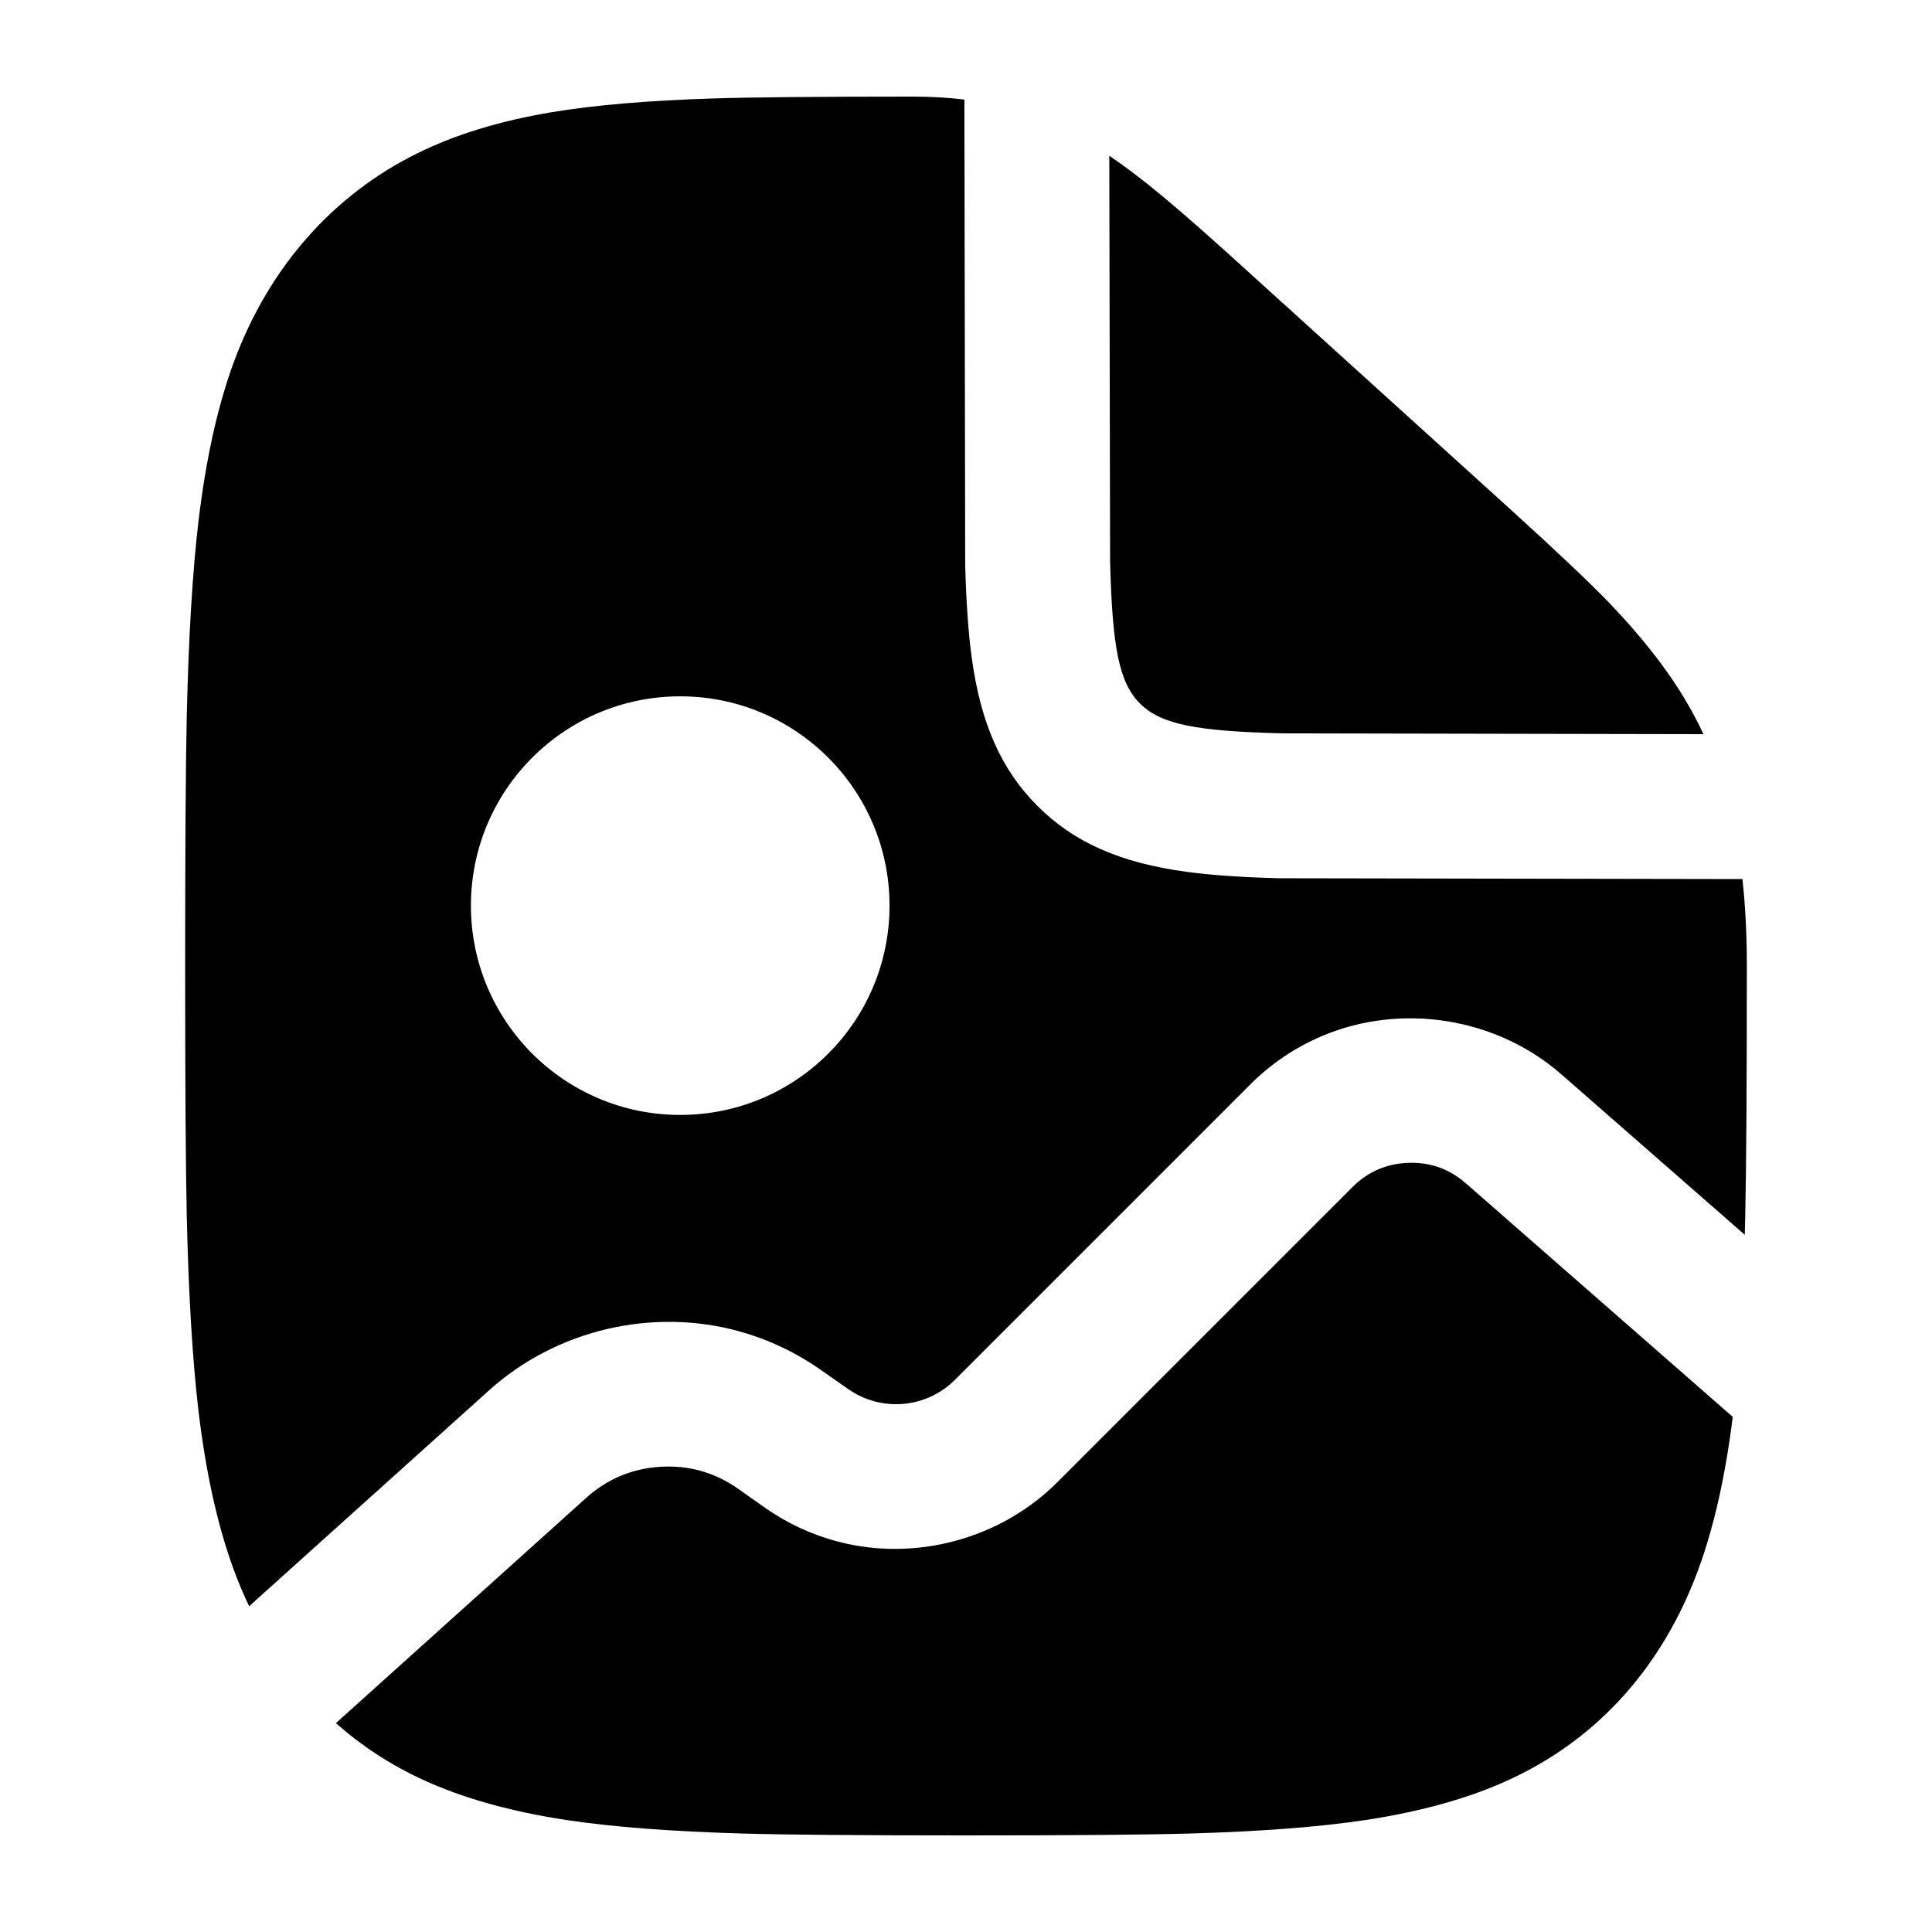
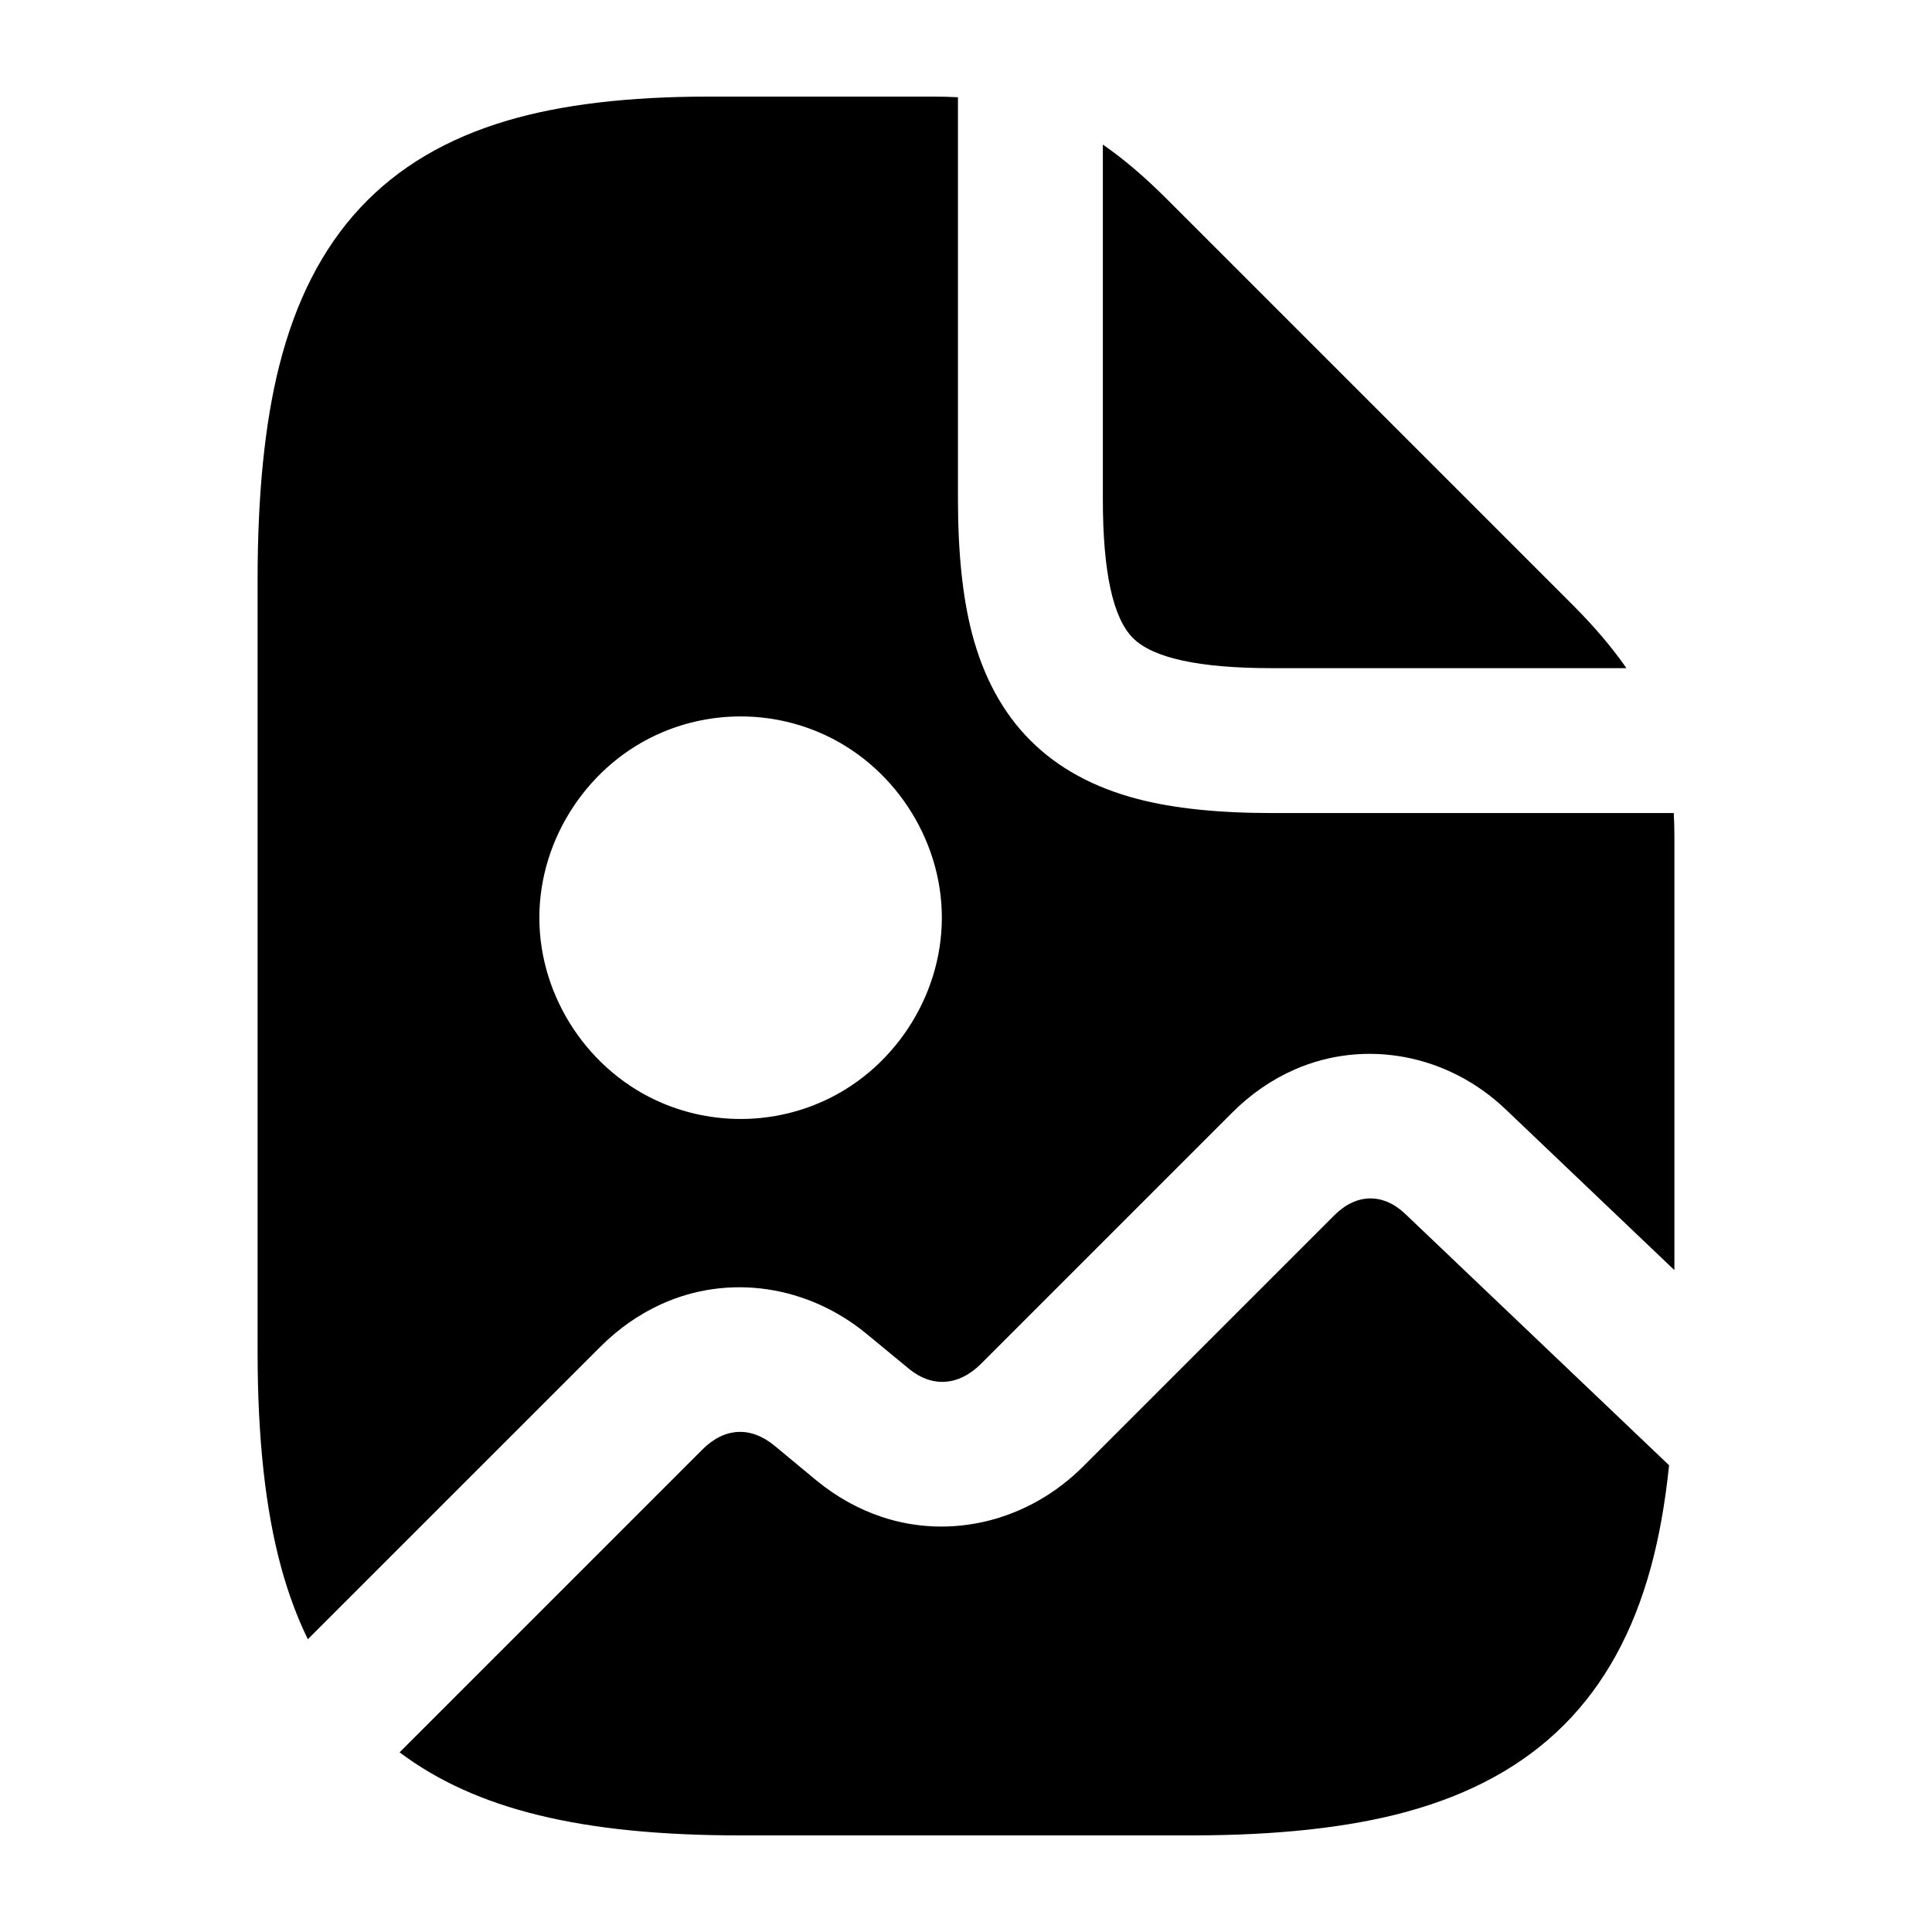
<svg viewBox="0 0 24 24" fill="none">
-   <path d="M21.674 15.339L19.396 13.346C18.587 12.638 17.404 12.452 16.42 12.871Q15.916 13.086 15.528 13.475L11.862 17.141C11.507 17.496 10.947 17.544 10.536 17.255L10.203 17.022Q9.736 16.693 9.186 16.539C8.107 16.239 6.912 16.518 6.077 17.27L3.095 19.953C3.023 19.803 2.957 19.646 2.898 19.484Q2.604 18.677 2.467 17.538Q2.354 16.585 2.32 15.105Q2.3 14.198 2.3 12Q2.3 9.802 2.32 8.895Q2.354 7.415 2.467 6.462Q2.604 5.323 2.898 4.516C3.34 3.308 4.15 2.415 5.183 1.905Q5.892 1.554 6.859 1.393Q7.653 1.261 8.858 1.223Q9.587 1.2 11.34 1.2Q11.678 1.2 11.98 1.237L11.99 7.014Q12.008 7.701 12.069 8.154C12.181 8.989 12.439 9.563 12.888 10.012C13.337 10.461 13.911 10.719 14.746 10.831Q15.199 10.892 15.886 10.91L21.645 10.92Q21.7 11.42 21.7 12Q21.7 14.198 21.68 15.105ZM21.102 19.484C20.657 20.7 19.853 21.597 18.755 22.105Q18.01 22.45 16.963 22.609Q16.1 22.739 14.768 22.777Q13.957 22.8 12 22.8Q10.043 22.8 9.232 22.777Q7.9 22.739 7.037 22.609Q5.99 22.45 5.245 22.105C4.848 21.921 4.49 21.687 4.173 21.405L7.281 18.608Q7.675 18.253 8.205 18.221Q8.734 18.189 9.169 18.494L9.502 18.729Q9.918 19.021 10.408 19.15C11.37 19.403 12.429 19.119 13.134 18.413L16.8 14.747Q17.089 14.459 17.497 14.445Q17.904 14.432 18.21 14.7L21.525 17.601Q21.388 18.699 21.102 19.484ZM15.241 3.136L18.764 6.328Q19.613 7.099 19.977 7.475Q20.576 8.096 20.924 8.675Q21.054 8.891 21.161 9.12L15.931 9.11C14.857 9.083 14.421 8.999 14.161 8.739C13.901 8.479 13.817 8.043 13.79 6.969L13.78 1.935Q14.016 2.095 14.275 2.302Q14.629 2.585 15.241 3.136ZM5.85 11.25C5.85 12.686 7.014 13.85 8.45 13.85C9.886 13.85 11.05 12.686 11.05 11.25C11.05 9.814 9.886 8.65 8.45 8.65C7.014 8.65 5.85 9.814 5.85 11.25Z" fill="currentColor" />
+   <path d="M8.8 1.2L11.6 1.2Q11.754 1.2 11.9 1.208L11.9 6.2Q11.9 7.198 12.074 7.866C12.36 8.96 13.04 9.64 14.134 9.926Q14.802 10.1 15.8 10.1L20.792 10.1Q20.8 10.246 20.8 10.4L20.8 15.778L18.701 13.778C17.983 13.095 16.959 12.904 16.087 13.284Q15.653 13.474 15.304 13.824L12.184 16.944C11.91 17.217 11.579 17.239 11.294 17.006L10.775 16.578C10.035 15.963 9.049 15.82 8.212 16.202Q7.794 16.393 7.454 16.734L3.824 20.363Q3.624 19.953 3.492 19.468Q3.2 18.397 3.2 16.8L3.2 7.2Q3.2 5.611 3.468 4.547C3.875 2.93 4.797 1.942 6.305 1.497Q7.309 1.2 8.8 1.2ZM20.734 18.202Q20.661 18.907 20.508 19.468C20.068 21.082 19.082 22.068 17.468 22.508Q16.397 22.8 14.8 22.8L9.2 22.8C7.226 22.8 5.907 22.477 4.964 21.768L8.726 18.006C9.003 17.73 9.327 17.715 9.625 17.962L10.146 18.394Q10.519 18.698 10.952 18.843C11.816 19.132 12.78 18.893 13.456 18.216L16.576 15.096C16.85 14.823 17.182 14.817 17.459 15.082ZM20.204 8.3L15.8 8.3Q14.448 8.3 14.074 7.926Q13.7 7.552 13.7 6.2L13.7 1.796Q14.081 2.059 14.486 2.464L19.536 7.514Q19.941 7.919 20.204 8.3ZM6.7 11.4C6.7 12.392 7.318 13.319 8.227 13.703C8.847 13.966 9.553 13.966 10.173 13.703C11.082 13.319 11.7 12.392 11.7 11.4C11.7 10.408 11.082 9.481 10.173 9.097C9.553 8.834 8.847 8.834 8.227 9.097C7.318 9.481 6.7 10.408 6.7 11.4Z" fill="currentColor" />
</svg>
